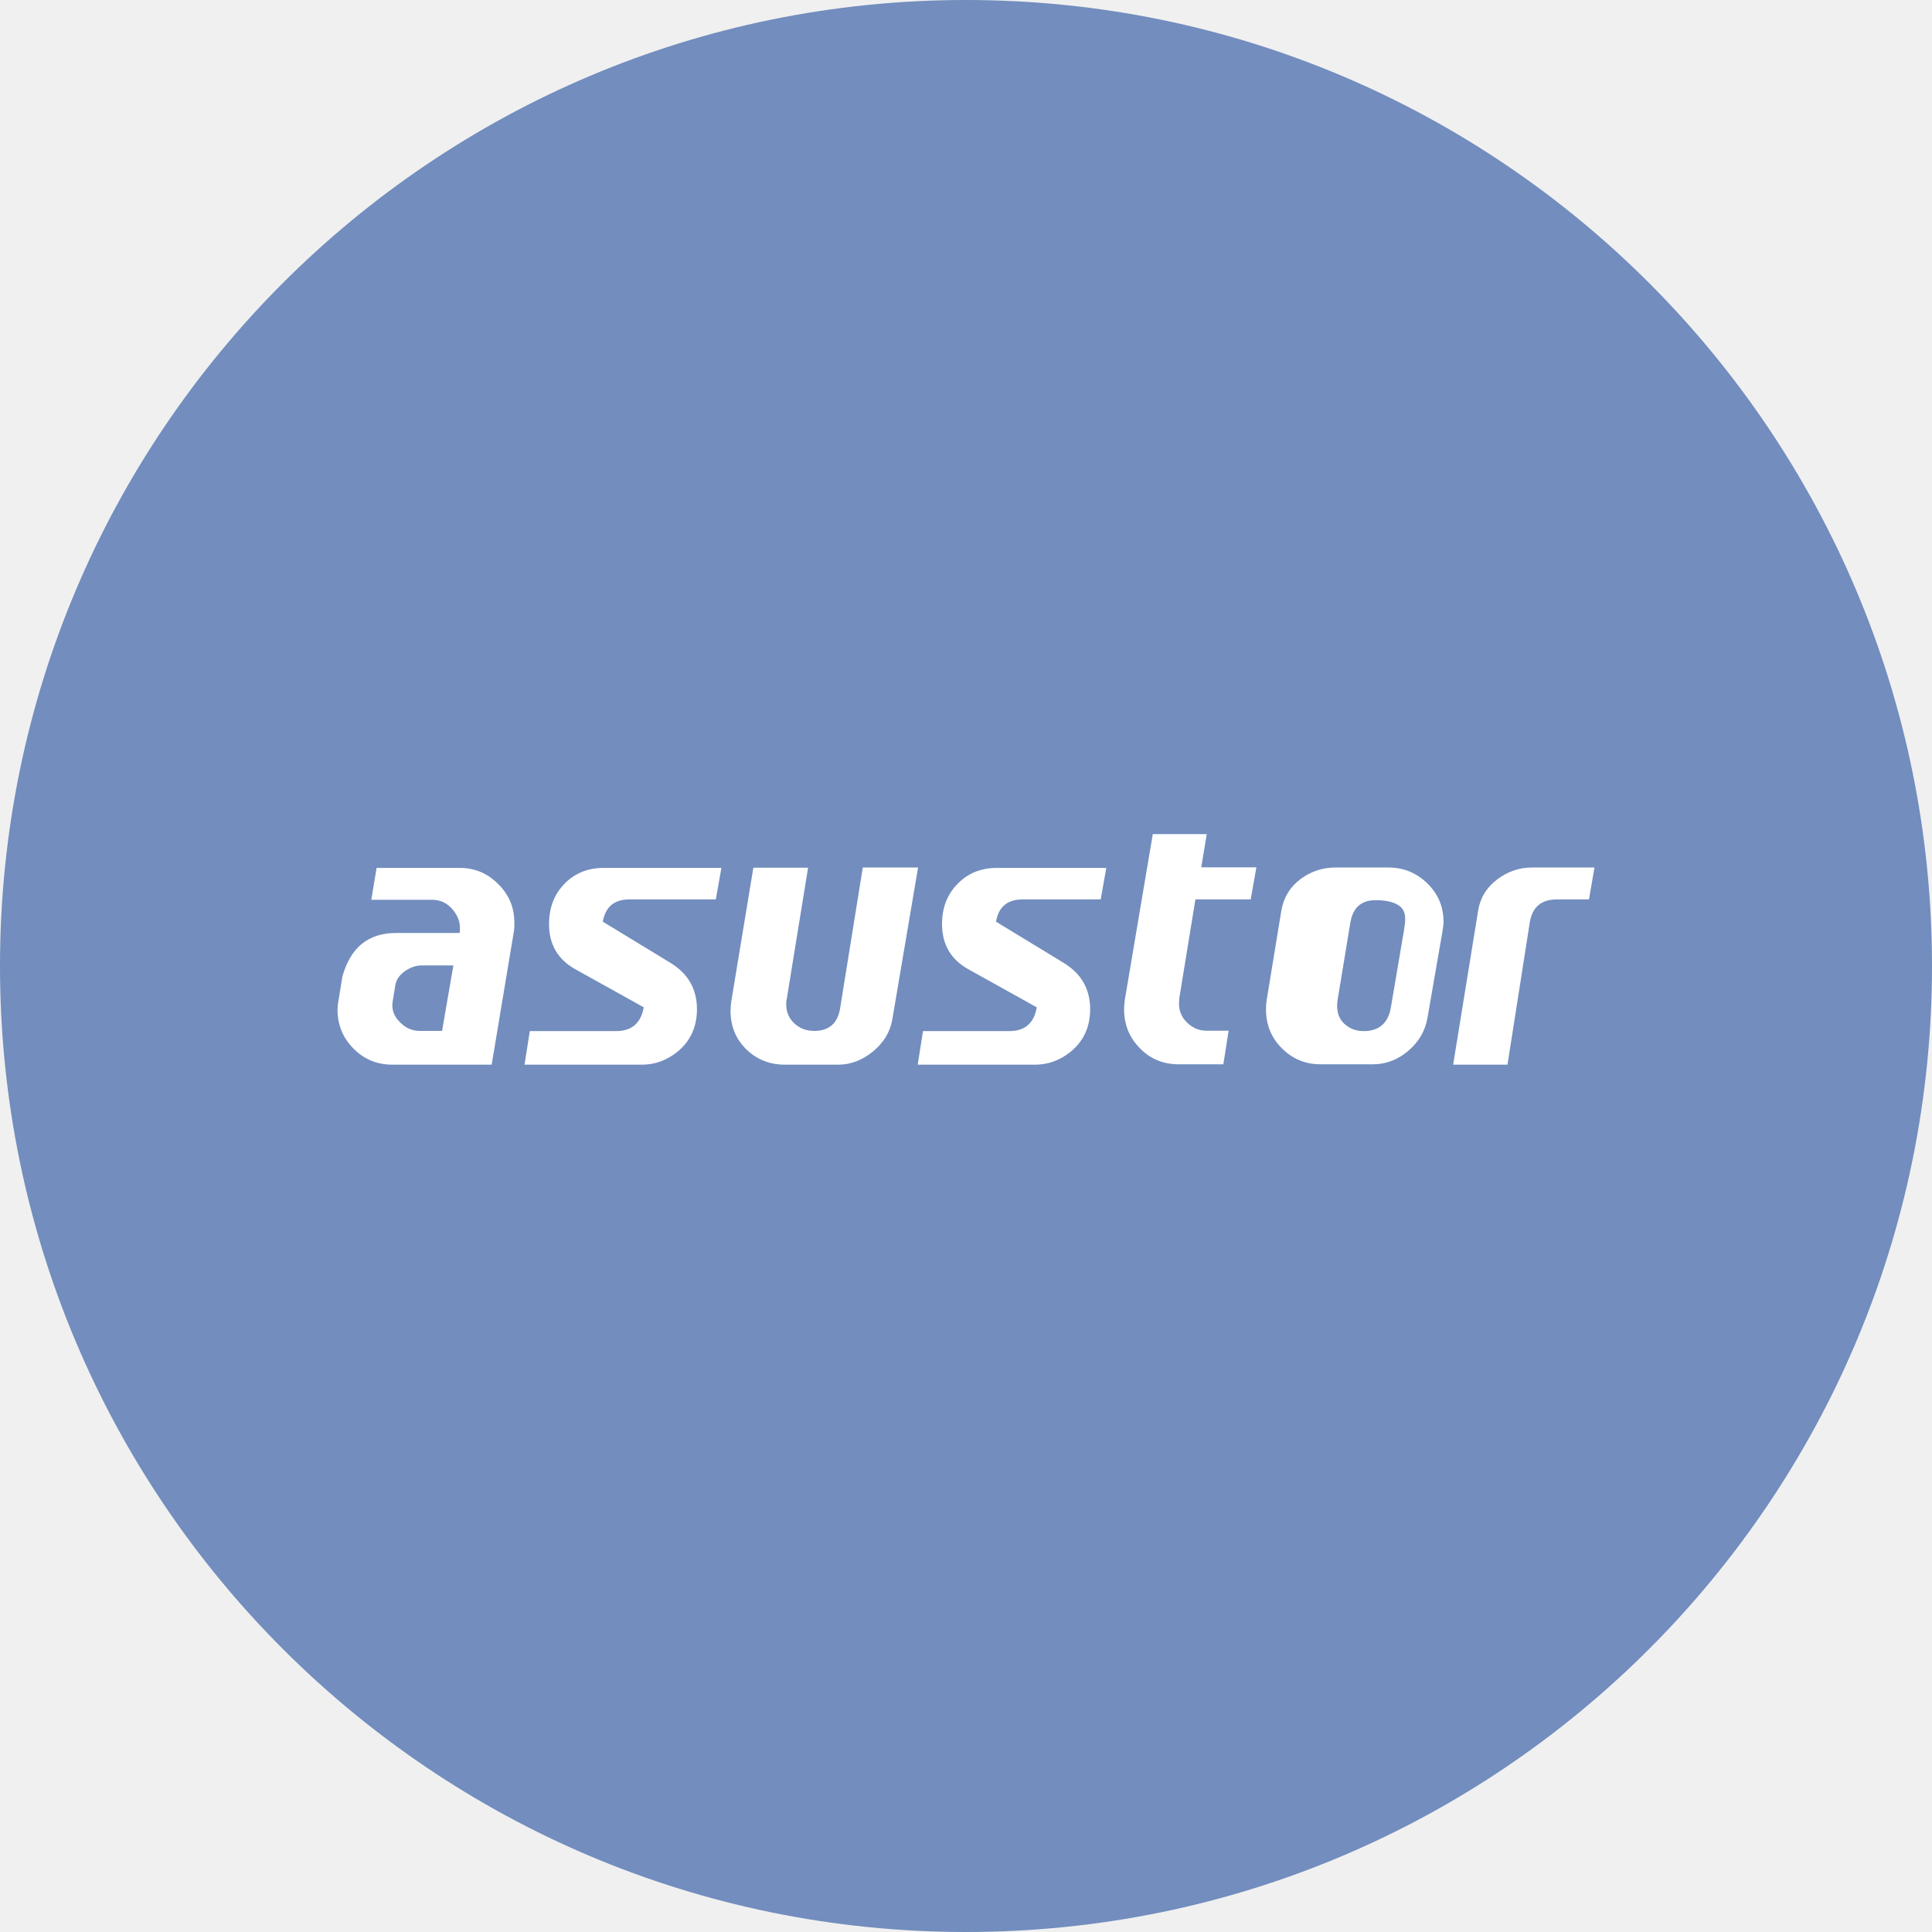
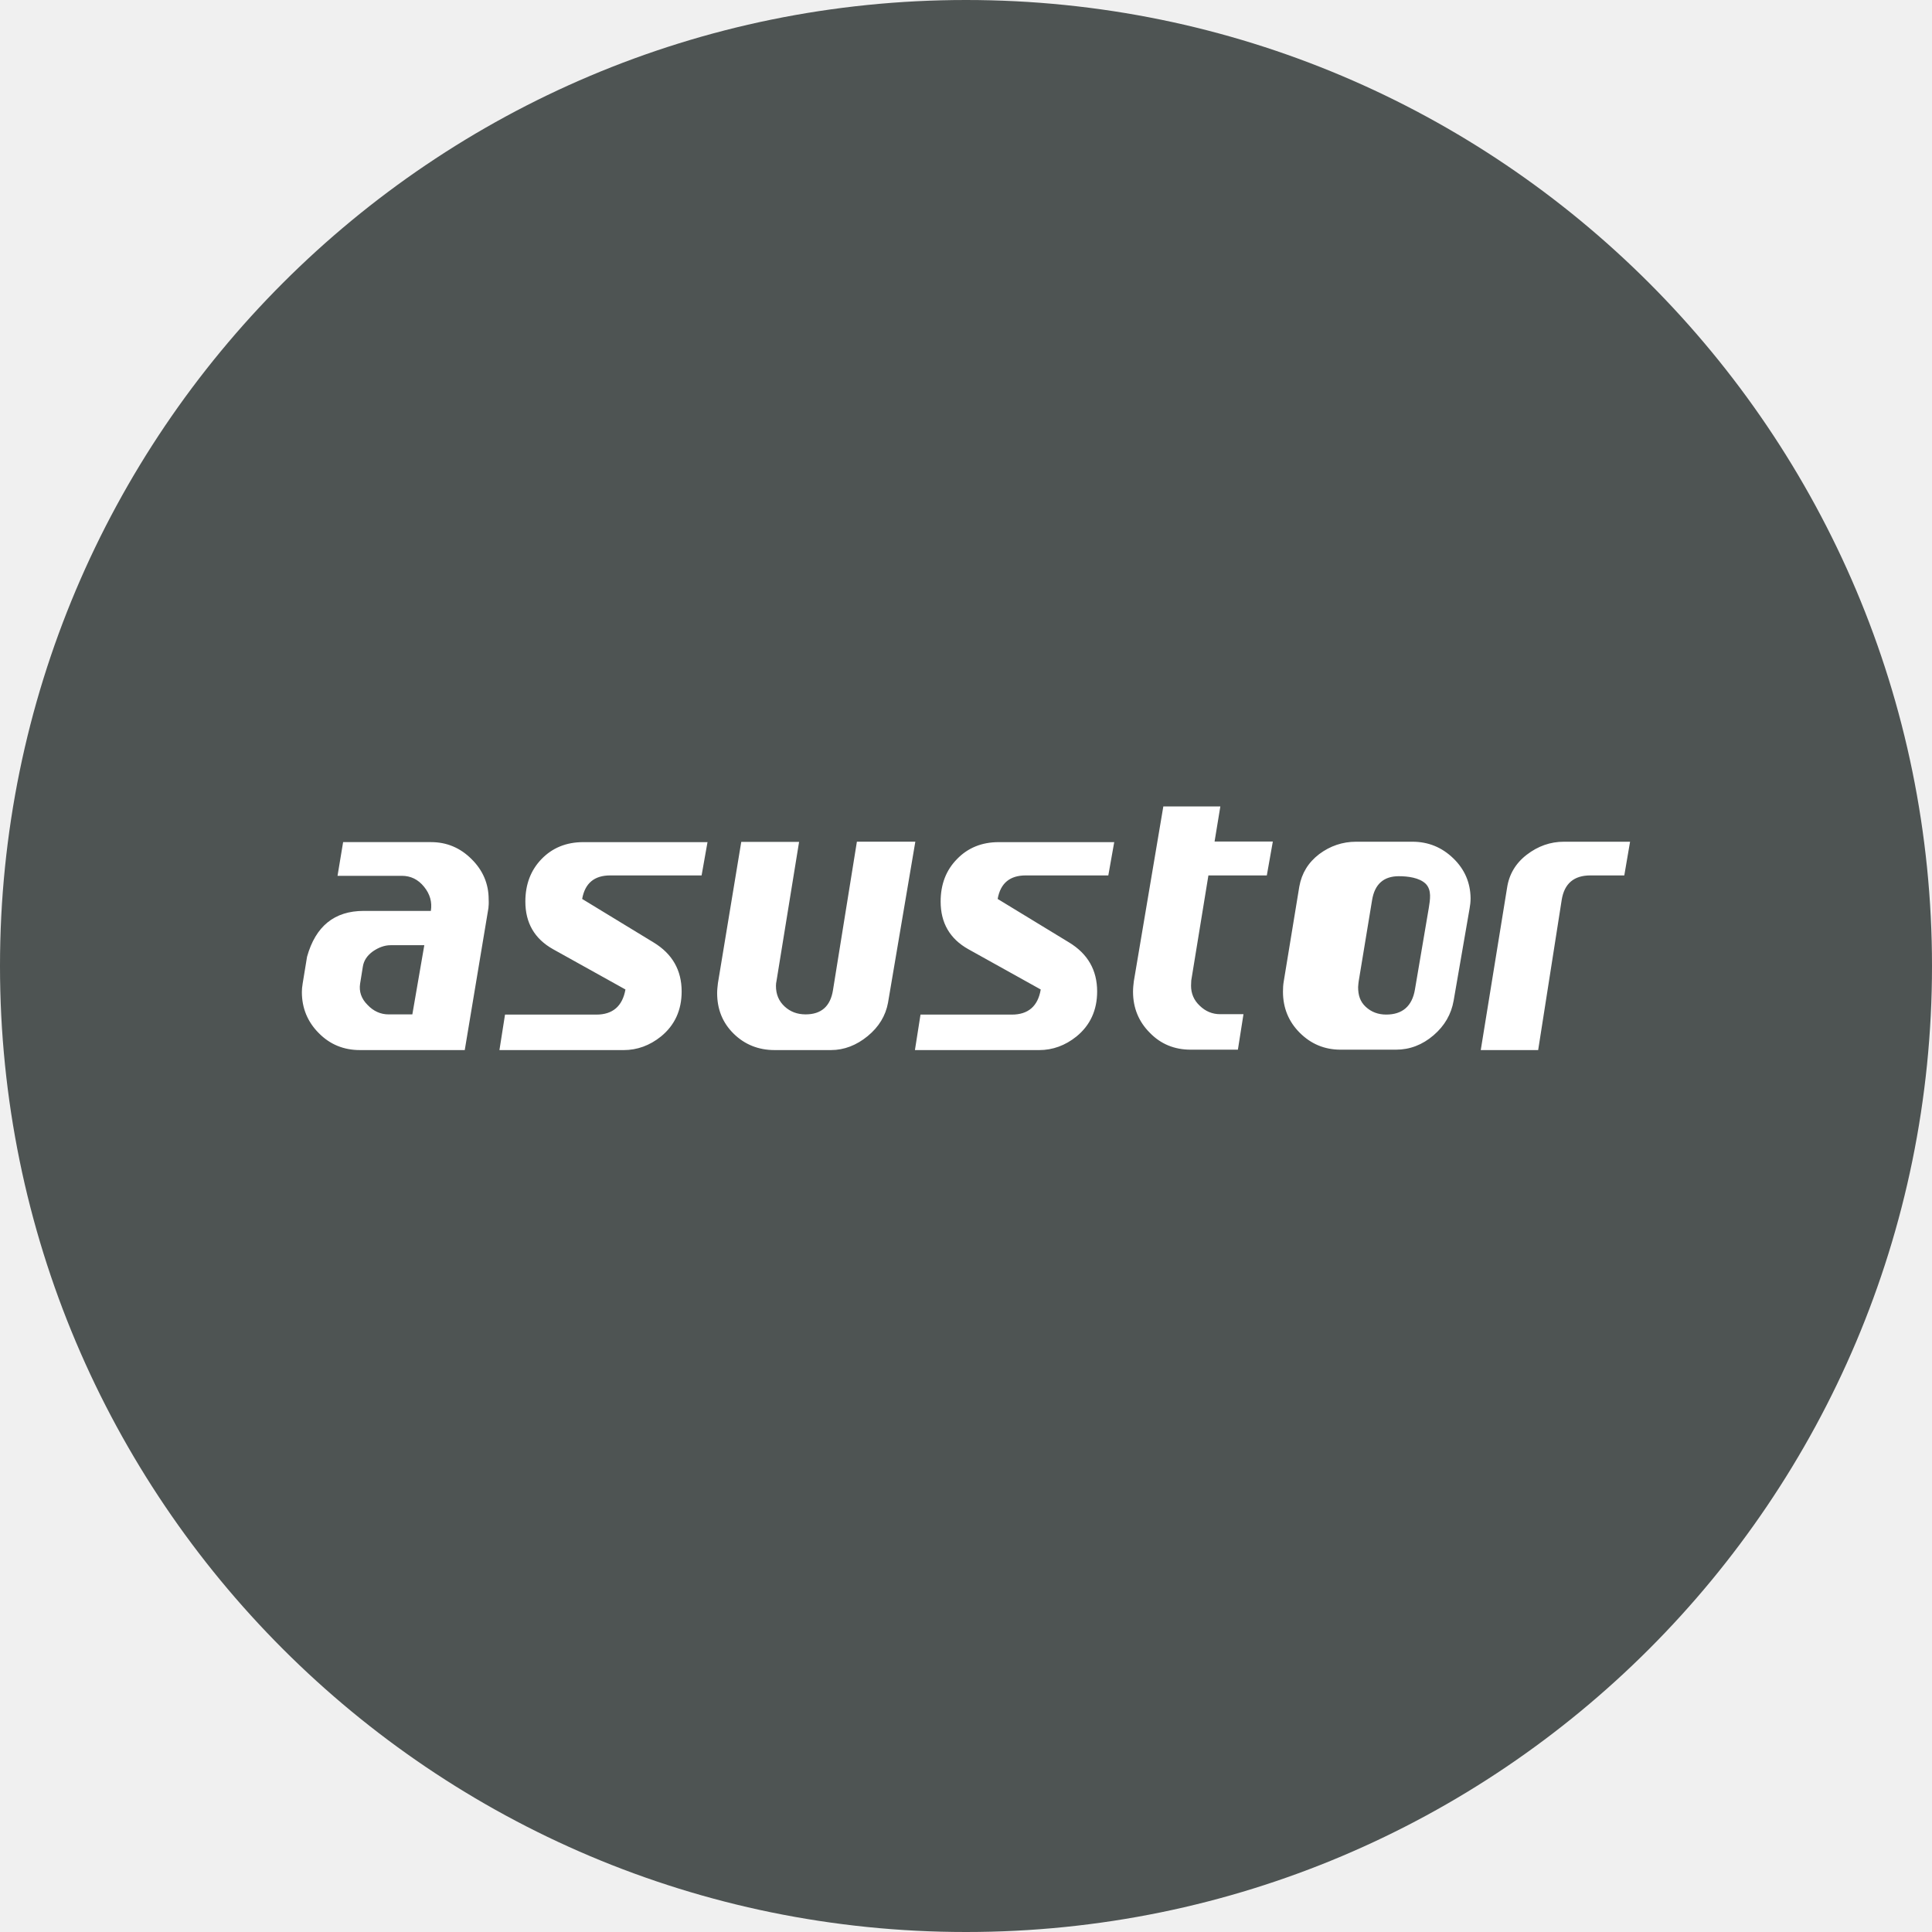
- <svg xmlns="http://www.w3.org/2000/svg" width="1024" height="1024" viewBox="0 0 1024 1024" fill="none">
-   <g clip-path="url(#clip0_2_1518)">
-     <path d="M512 1024C794.77 1024 1024 794.77 1024 512C1024 229.23 794.77 0 512 0C229.23 0 0 229.23 0 512C0 794.77 229.23 1024 512 1024Z" fill="#728DBE" />
-     <path d="M240.3 511.7H223.4C220.4 511.7 217.4 512.8 214.5 514.8C211.6 516.9 210 519.4 209.5 522.3L208.1 531C207.5 534.9 208.7 538.5 211.8 541.6C214.8 544.8 218.4 546.4 222.4 546.4H234.3L240.3 511.7ZM272.5 492.9L260.6 564.3H208C199.9 564.3 193 561.5 187.4 555.8C181.8 550.2 178.9 543.3 178.9 535.2C178.9 534 179 532.6 179.3 530.9L181.5 517.5C185.8 502.1 195.3 494.5 209.9 494.5H243.6C244.3 490.1 243.2 486.1 240.2 482.4C237.2 478.7 233.5 476.9 229 476.9H196.8L199.6 460H243.7C251.5 460 258.3 462.8 264 468.5C269.7 474.1 272.6 480.9 272.6 488.7C272.7 490.6 272.6 492 272.5 492.9ZM382.4 459.8L379.4 476.7H333.6C325.6 476.7 320.9 480.6 319.5 488.5L355.3 510.3C364.7 516 369.4 524.2 369.4 534.9C369.4 544.3 365.9 551.9 359 557.5C353.4 562 347.1 564.3 340.3 564.3H278L280.8 546.5H326.6C334.8 546.5 339.7 542.3 341.2 533.9L304.9 513.7C295.6 508.5 291 500.5 291 489.8C291 481.2 293.7 474.1 299.1 468.5C304.5 462.9 311.5 460 320 460H382.4V459.8ZM486.6 459.8L472.9 540.6C471.7 547.1 468.3 552.7 462.7 557.3C457.1 561.9 450.9 564.3 444.3 564.3H416C407.9 564.3 401 561.5 395.5 556.1C389.9 550.6 387.2 543.8 387.2 535.7C387.2 534.1 387.4 532.4 387.6 530.7L399.3 459.9H428.3L417 529.5C416.8 530.4 416.7 531.2 416.7 532.1C416.7 536.3 418.1 539.7 421 542.4C423.9 545.1 427.4 546.4 431.6 546.4C439.4 546.4 444 542.4 445.3 534.3L457.3 459.8H486.6ZM586.4 459.8L583.4 476.7H542C534 476.7 529.3 480.6 527.9 488.5L563.7 510.3C573.1 516 577.8 524.2 577.8 534.9C577.8 544.3 574.3 551.9 567.4 557.5C561.8 562 555.5 564.3 548.7 564.3H486.4L489.2 546.5H535C543.2 546.5 548.1 542.3 549.5 533.9L513.2 513.7C503.9 508.5 499.3 500.5 499.3 489.8C499.3 481.2 502 474.1 507.5 468.5C512.9 462.9 519.9 460 528.4 460H586.4V459.8ZM665.9 459.8L662.9 476.7H633.6L625 529.4C625 530.3 624.9 531.1 624.9 532C624.9 535.9 626.3 539.3 629.3 542.1C632.2 544.9 635.6 546.3 639.5 546.3H651.2L648.4 564.1H624.7C616.6 564.1 609.7 561.3 604.2 555.6C598.6 550 595.8 543.1 595.8 535C595.8 533.2 596 531.5 596.2 529.8L611 442.1H639.6L636.7 459.7H665.9V459.8ZM756.4 468.1C750.7 462.6 743.9 459.8 735.9 459.8H707.7C700.9 459.8 694.7 461.9 689.2 466C683.7 470.2 680.4 475.6 679.2 482.3L671.4 529.8C671.1 531.5 671 533.3 671 535C671 543.1 673.8 550 679.4 555.6C685 561.2 691.8 564.1 699.9 564.1H727.7C734.6 564.1 740.9 561.7 746.5 556.9C752.1 552.1 755.4 546.3 756.6 539.5L764.6 493.3C764.9 491.7 765.1 490 765.1 488.1C765 480.3 762.1 473.6 756.4 468.1ZM744.1 493.3L737.2 533.9C735.8 542.3 730.9 546.5 722.8 546.5C718.7 546.5 715.3 545.2 712.5 542.6C709.7 540 708.7 536.8 708.7 532.7C708.7 531.8 709 529.7 709 529.7L715.7 489.1C717 481.1 721.5 477.1 729.1 477.1C733.6 477.1 739.4 477.8 742.6 480.9C745.7 484.1 744.8 488.8 744.1 493.3ZM845.1 459.8L842.2 476.7H825.2C816.9 476.7 812.1 480.8 810.8 489L799 564.3H770.2L783.4 482.9C784.4 476.2 787.7 470.6 793.3 466.3C798.9 462 805.1 459.8 811.9 459.8H845.1Z" fill="white" />
-   </g>
-   <defs>
-     <clipPath id="clip0_2_1518">
-       <rect width="1024" height="1024" fill="white" />
-     </clipPath>
-   </defs>
+ <svg xmlns="http://www.w3.org/2000/svg" viewBox="0 0 1024 1024">
+   <circle cx="512" cy="512" r="512" style="fill:#4e5453" />
+   <path d="M224.88 500.98h-17.86c-3.17 0-6.34 1.16-9.4 3.28-3.06 2.22-4.76 4.86-5.28 7.93l-1.48 9.19c-.63 4.12.63 7.93 3.91 11.2 3.17 3.38 6.97 5.07 11.2 5.07h12.58l6.34-36.67Zm34.03-19.87-12.58 75.45h-55.58c-8.56 0-15.85-2.96-21.77-8.98-5.92-5.92-8.98-13.21-8.98-21.77 0-1.27.11-2.75.42-4.54l2.32-14.16c4.54-16.27 14.58-24.31 30.01-24.31h35.61c.74-4.65-.42-8.88-3.59-12.79s-7.08-5.81-11.84-5.81H178.9l2.96-17.86h46.6c8.24 0 15.43 2.96 21.45 8.98 6.02 5.92 9.09 13.1 9.09 21.35.11 2.01 0 3.49-.11 4.44m116.14-34.98-3.17 17.86h-48.4c-8.45 0-13.42 4.12-14.9 12.47l37.83 23.04c9.93 6.02 14.9 14.69 14.9 26 0 9.93-3.7 17.96-10.99 23.88-5.92 4.76-12.58 7.19-19.76 7.19h-65.83l2.96-18.81h48.4c8.67 0 13.84-4.44 15.43-13.31l-38.36-21.35c-9.83-5.5-14.69-13.95-14.69-25.26 0-9.09 2.85-16.59 8.56-22.51 5.71-5.92 13.1-8.98 22.09-8.98h65.94v-.21Zm110.11 0-14.48 85.38c-1.27 6.87-4.86 12.79-10.78 17.65s-12.47 7.4-19.44 7.4h-29.91c-8.56 0-15.85-2.96-21.66-8.67-5.92-5.81-8.77-13-8.77-21.56 0-1.69.21-3.49.42-5.28l12.36-74.82h30.65l-11.94 73.55c-.21.95-.32 1.8-.32 2.75 0 4.44 1.48 8.03 4.54 10.88s6.76 4.23 11.2 4.23c8.24 0 13.1-4.23 14.48-12.79l12.68-78.73h30.96Zm105.46 0-3.17 17.86h-43.75c-8.45 0-13.42 4.12-14.9 12.47l37.83 23.04c9.93 6.02 14.9 14.69 14.9 26 0 9.93-3.7 17.96-10.99 23.88-5.92 4.76-12.58 7.19-19.76 7.19h-65.83l2.96-18.81h48.4c8.67 0 13.84-4.44 15.32-13.31l-38.36-21.35c-9.83-5.5-14.69-13.95-14.69-25.26 0-9.09 2.85-16.59 8.67-22.51 5.71-5.92 13.1-8.98 22.09-8.98h61.29v-.21Zm84.01 0-3.17 17.86h-30.96l-9.09 55.69c0 .95-.11 1.8-.11 2.75 0 4.12 1.48 7.71 4.65 10.67 3.06 2.96 6.66 4.44 10.78 4.44h12.36l-2.96 18.81h-25.04c-8.56 0-15.85-2.96-21.66-8.98-5.92-5.92-8.88-13.21-8.88-21.77 0-1.9.21-3.7.42-5.5l15.64-92.68h30.22l-3.06 18.6h30.86v.11Zm95.63 8.77c-6.02-5.81-13.21-8.77-21.66-8.77h-29.8c-7.19 0-13.74 2.22-19.55 6.55-5.81 4.44-9.3 10.14-10.57 17.22l-8.24 50.2c-.32 1.8-.42 3.7-.42 5.5 0 8.56 2.96 15.85 8.88 21.77 5.92 5.92 13.1 8.98 21.66 8.98h29.38c7.29 0 13.95-2.54 19.87-7.61s9.41-11.2 10.67-18.39l8.45-48.82c.32-1.69.53-3.49.53-5.5-.11-8.24-3.17-15.32-9.19-21.13Zm-13 26.63-7.29 42.9c-1.48 8.88-6.66 13.31-15.22 13.31-4.33 0-7.93-1.37-10.88-4.12-2.96-2.75-4.02-6.13-4.02-10.46 0-.95.32-3.17.32-3.17l7.08-42.9c1.37-8.45 6.13-12.68 14.16-12.68 4.76 0 10.88.74 14.27 4.02 3.28 3.38 2.32 8.35 1.59 13.1Zm106.73-35.4-3.06 17.86h-17.96c-8.77 0-13.84 4.33-15.22 13l-12.47 79.57h-30.43l13.95-86.02c1.06-7.08 4.54-13 10.46-17.54 5.92-4.54 12.47-6.87 19.66-6.87h35.08Z" style="fill:#fff" />
</svg>
